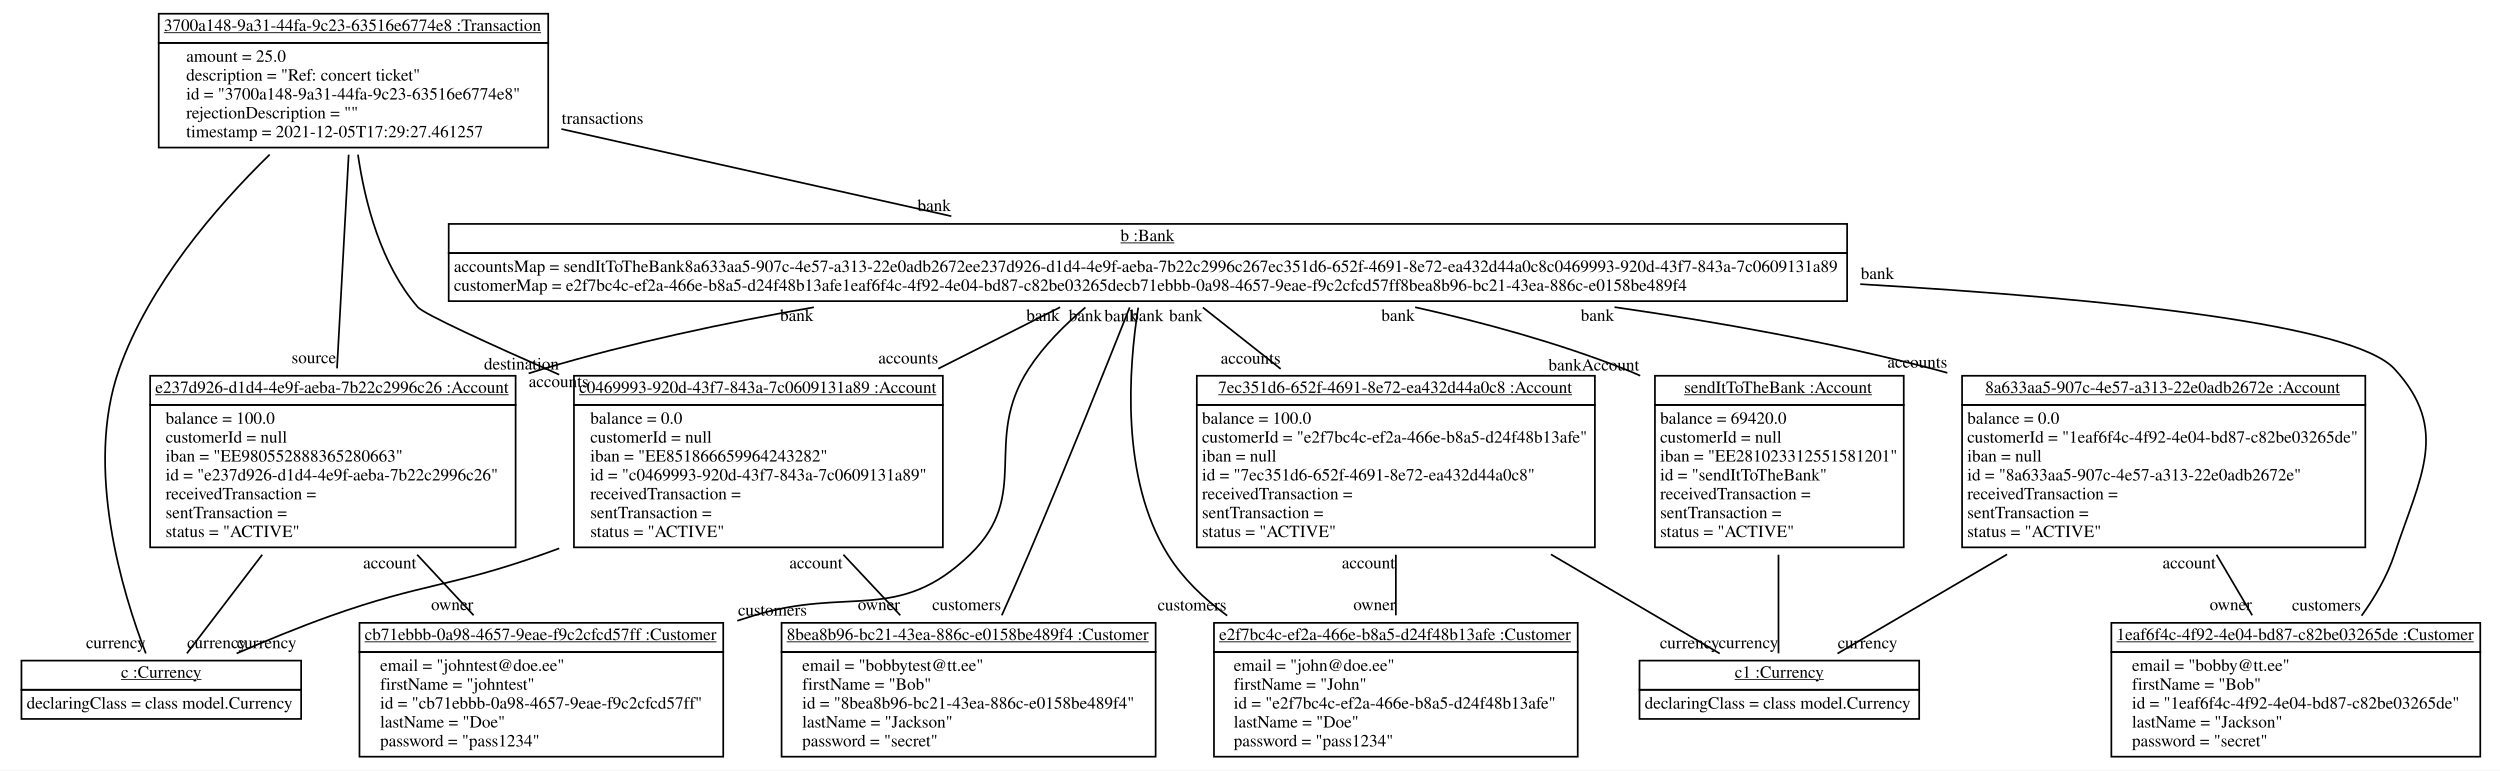
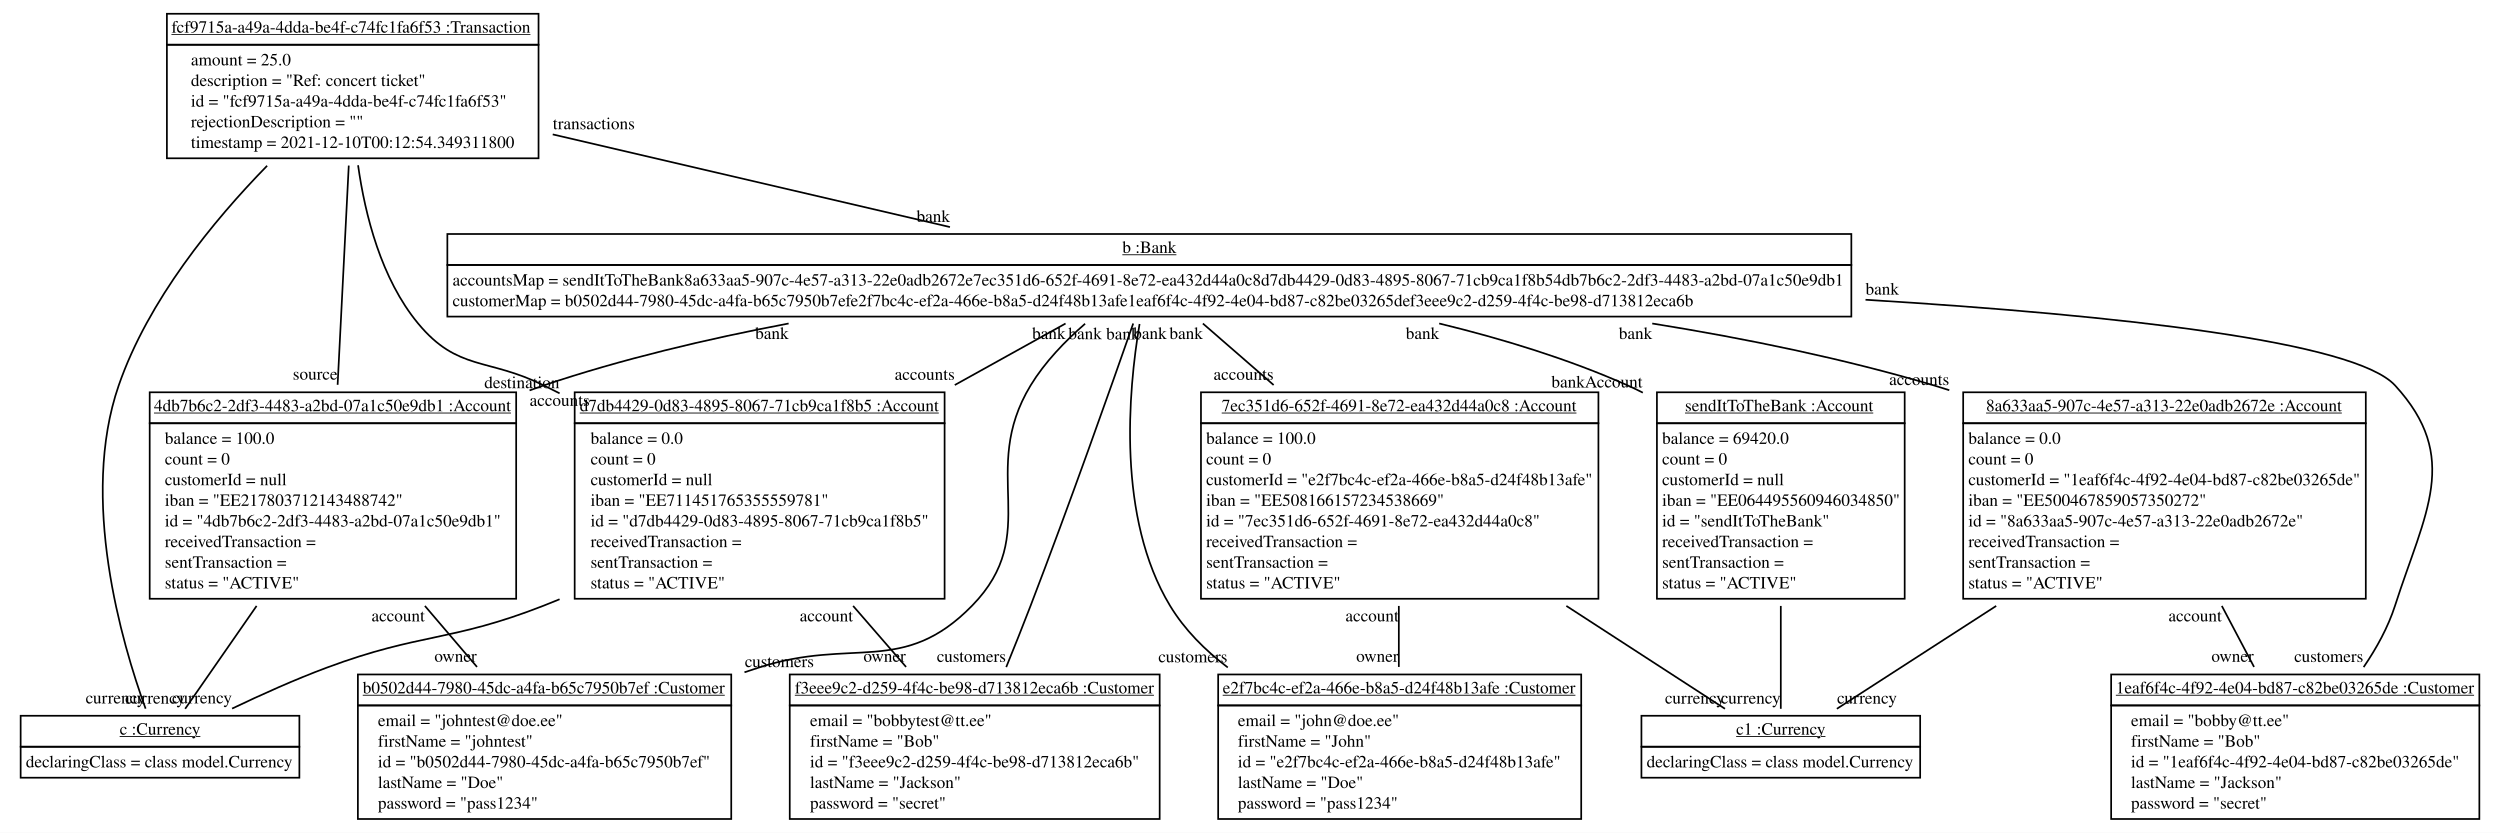
- <svg xmlns="http://www.w3.org/2000/svg" width="1457px" height="449px" viewBox="0.00 0.00 1457.00 449.00">
-   <g id="graph0" class="graph" transform="scale(1.0 1.0) rotate(0) translate(4 445)">
-     <polygon fill="white" stroke="transparent" points="-4,4 -4,-445 1453,-445 1453,4 -4,4" />
+ <svg xmlns="http://www.w3.org/2000/svg" width="1453px" height="484px" viewBox="0.00 0.00 1453.00 484.00">
+   <g id="graph0" class="graph" transform="scale(1.0 1.0) rotate(0) translate(4 480)">
+     <polygon fill="white" stroke="transparent" points="-4,4 -4,-480 1449,-480 1449,4 -4,4" />
    <g id="node1" class="node">
-       <polygon fill="none" stroke="black" points="88.5,-420 88.5,-437 315.5,-437 315.5,-420 88.5,-420" />
-       <text text-anchor="start" x="91.5" y="-427" font-family="Times,serif" text-decoration="underline" font-size="10.00">3700a148-9a31-44fa-9c23-63516e6774e8 :Transaction</text>
-       <polygon fill="none" stroke="black" points="88.5,-359 88.5,-420 315.5,-420 315.5,-359 88.5,-359" />
-       <text text-anchor="start" x="104.5" y="-409" font-family="Times,serif" font-size="10.00">amount = 25.0</text>
-       <text text-anchor="start" x="104.5" y="-398" font-family="Times,serif" font-size="10.00">description = "Ref: concert ticket"</text>
-       <text text-anchor="start" x="104.5" y="-387" font-family="Times,serif" font-size="10.00">id = "3700a148-9a31-44fa-9c23-63516e6774e8"</text>
-       <text text-anchor="start" x="104.5" y="-376" font-family="Times,serif" font-size="10.00">rejectionDescription = ""</text>
-       <text text-anchor="start" x="104.5" y="-365" font-family="Times,serif" font-size="10.00">timestamp = 2021-12-05T17:29:27.461257</text>
+       <polygon fill="none" stroke="black" points="93,-454 93,-472 309,-472 309,-454 93,-454" />
+       <text text-anchor="start" x="95.64" y="-461" font-family="Times,serif" text-decoration="underline" font-size="10.00">fcf9715a-a49a-4dda-be4f-c74fc1fa6f53 :Transaction</text>
+       <polygon fill="none" stroke="black" points="93,-388 93,-454 309,-454 309,-388 93,-388" />
+       <text text-anchor="start" x="106.94" y="-442" font-family="Times,serif" font-size="10.00">amount = 25.0</text>
+       <text text-anchor="start" x="106.94" y="-430" font-family="Times,serif" font-size="10.00">description = "Ref: concert ticket"</text>
+       <text text-anchor="start" x="106.94" y="-418" font-family="Times,serif" font-size="10.00">id = "fcf9715a-a49a-4dda-be4f-c74fc1fa6f53"</text>
+       <text text-anchor="start" x="106.94" y="-406" font-family="Times,serif" font-size="10.00">rejectionDescription = ""</text>
+       <text text-anchor="start" x="106.94" y="-394" font-family="Times,serif" font-size="10.00">timestamp = 2021-12-10T00:12:54.349311800</text>
    </g>
    <g id="node2" class="node">
-       <polygon fill="none" stroke="black" points="257.5,-297.5 257.5,-314.5 1072.5,-314.5 1072.5,-297.5 257.5,-297.5" />
-       <text text-anchor="start" x="649" y="-304.5" font-family="Times,serif" text-decoration="underline" font-size="10.00">b :Bank</text>
-       <polygon fill="none" stroke="black" points="257.5,-269.5 257.5,-297.5 1072.5,-297.5 1072.5,-269.5 257.5,-269.5" />
-       <text text-anchor="start" x="260.5" y="-286.5" font-family="Times,serif" font-size="10.00">accountsMap = sendItToTheBank8a633aa5-907c-4e57-a313-22e0adb2672ee237d926-d1d4-4e9f-aeba-7b22c2996c267ec351d6-652f-4691-8e72-ea432d44a0c8c0469993-920d-43f7-843a-7c0609131a89</text>
-       <text text-anchor="start" x="260.5" y="-275.5" font-family="Times,serif" font-size="10.00">customerMap = e2f7bc4c-ef2a-466e-b8a5-d24f48b13afe1eaf6f4c-4f92-4e04-bd87-c82be03265decb71ebbb-0a98-4657-9eae-f9c2cfcd57ff8bea8b96-bc21-43ea-886c-e0158be489f4</text>
+       <polygon fill="none" stroke="black" points="256,-326 256,-344 1072,-344 1072,-326 256,-326" />
+       <text text-anchor="start" x="648.31" y="-333" font-family="Times,serif" text-decoration="underline" font-size="10.00">b :Bank</text>
+       <polygon fill="none" stroke="black" points="256,-296 256,-326 1072,-326 1072,-296 256,-296" />
+       <text text-anchor="start" x="259" y="-314" font-family="Times,serif" font-size="10.00">accountsMap = sendItToTheBank8a633aa5-907c-4e57-a313-22e0adb2672e7ec351d6-652f-4691-8e72-ea432d44a0c8d7db4429-0d83-4895-8067-71cb9ca1f8b54db7b6c2-2df3-4483-a2bd-07a1c50e9db1</text>
+       <text text-anchor="start" x="259" y="-302" font-family="Times,serif" font-size="10.00">customerMap = b0502d44-7980-45dc-a4fa-b65c7950b7efe2f7bc4c-ef2a-466e-b8a5-d24f48b13afe1eaf6f4c-4f92-4e04-bd87-c82be03265def3eee9c2-d259-4f4c-be98-d713812eca6b</text>
    </g>
    <g id="edge1" class="edge">
-       <path fill="none" stroke="black" d="M323.15,-369.81C393.48,-354.08 481.42,-334.43 550.43,-319" />
-       <text text-anchor="middle" x="540.43" y="-322" font-family="Times,serif" font-size="10.00">bank</text>
-       <text text-anchor="middle" x="347.15" y="-372.81" font-family="Times,serif" font-size="10.00">transactions</text>
+       <path fill="none" stroke="black" d="M317.24,-401.89C387.82,-385.42 477.6,-364.48 548.12,-348.03" />
+       <text text-anchor="middle" x="538.4" y="-351.03" font-family="Times,serif" font-size="10.00">bank</text>
+       <text text-anchor="middle" x="341.12" y="-404.89" font-family="Times,serif" font-size="10.00">transactions</text>
    </g>
    <g id="node3" class="node">
-       <polygon fill="none" stroke="black" points="8.5,-43 8.5,-60 171.5,-60 171.5,-43 8.5,-43" />
-       <text text-anchor="start" x="66.5" y="-50" font-family="Times,serif" text-decoration="underline" font-size="10.00">c :Currency</text>
-       <polygon fill="none" stroke="black" points="8.5,-26 8.5,-43 171.5,-43 171.5,-26 8.5,-26" />
-       <text text-anchor="start" x="11.5" y="-32" font-family="Times,serif" font-size="10.00">declaringClass = class model.Currency</text>
+       <polygon fill="none" stroke="black" points="8,-46 8,-64 170,-64 170,-46 8,-46" />
+       <text text-anchor="start" x="65.54" y="-53" font-family="Times,serif" text-decoration="underline" font-size="10.00">c :Currency</text>
+       <polygon fill="none" stroke="black" points="8,-28 8,-46 170,-46 170,-28 8,-28" />
+       <text text-anchor="start" x="11" y="-34" font-family="Times,serif" font-size="10.00">declaringClass = class model.Currency</text>
    </g>
    <g id="edge2" class="edge">
-       <path fill="none" stroke="black" d="M153.16,-354.92C121.51,-323.99 82.92,-278.97 65.5,-230 44.99,-172.33 67.55,-99.05 80.98,-64.19" />
-       <text text-anchor="middle" x="63.48" y="-67.19" font-family="Times,serif" font-size="10.00">currency</text>
+       <path fill="none" stroke="black" d="M151.25,-383.67C119.86,-351.53 82.11,-305.46 65,-256 42.25,-190.25 66.65,-106.62 80.62,-68.13" />
+       <text text-anchor="middle" x="63.14" y="-71.13" font-family="Times,serif" font-size="10.00">currency</text>
    </g>
    <g id="node4" class="node">
-       <polygon fill="none" stroke="black" points="330.5,-209 330.5,-226 545.5,-226 545.5,-209 330.5,-209" />
-       <text text-anchor="start" x="333.5" y="-216" font-family="Times,serif" text-decoration="underline" font-size="10.00">c0469993-920d-43f7-843a-7c0609131a89 :Account</text>
-       <polygon fill="none" stroke="black" points="330.5,-126 330.5,-209 545.5,-209 545.5,-126 330.5,-126" />
-       <text text-anchor="start" x="340" y="-198" font-family="Times,serif" font-size="10.00">balance = 0.0</text>
-       <text text-anchor="start" x="340" y="-187" font-family="Times,serif" font-size="10.00">customerId = null</text>
-       <text text-anchor="start" x="340" y="-176" font-family="Times,serif" font-size="10.00">iban = "EE851866659964243282"</text>
-       <text text-anchor="start" x="340" y="-165" font-family="Times,serif" font-size="10.00">id = "c0469993-920d-43f7-843a-7c0609131a89"</text>
-       <text text-anchor="start" x="340" y="-154" font-family="Times,serif" font-size="10.00">receivedTransaction = </text>
-       <text text-anchor="start" x="340" y="-143" font-family="Times,serif" font-size="10.00">sentTransaction = </text>
-       <text text-anchor="start" x="340" y="-132" font-family="Times,serif" font-size="10.00">status = "ACTIVE"</text>
+       <polygon fill="none" stroke="black" points="330,-234 330,-252 545,-252 545,-234 330,-234" />
+       <text text-anchor="start" x="332.94" y="-241" font-family="Times,serif" text-decoration="underline" font-size="10.00">d7db4429-0d83-4895-8067-71cb9ca1f8b5 :Account</text>
+       <polygon fill="none" stroke="black" points="330,-132 330,-234 545,-234 545,-132 330,-132" />
+       <text text-anchor="start" x="339.23" y="-222" font-family="Times,serif" font-size="10.00">balance = 0.0</text>
+       <text text-anchor="start" x="339.23" y="-210" font-family="Times,serif" font-size="10.00">count = 0</text>
+       <text text-anchor="start" x="339.23" y="-198" font-family="Times,serif" font-size="10.00">customerId = null</text>
+       <text text-anchor="start" x="339.23" y="-186" font-family="Times,serif" font-size="10.00">iban = "EE711451765355559781"</text>
+       <text text-anchor="start" x="339.23" y="-174" font-family="Times,serif" font-size="10.00">id = "d7db4429-0d83-4895-8067-71cb9ca1f8b5"</text>
+       <text text-anchor="start" x="339.23" y="-162" font-family="Times,serif" font-size="10.00">receivedTransaction = </text>
+       <text text-anchor="start" x="339.23" y="-150" font-family="Times,serif" font-size="10.00">sentTransaction = </text>
+       <text text-anchor="start" x="339.23" y="-138" font-family="Times,serif" font-size="10.00">status = "ACTIVE"</text>
    </g>
    <g id="edge3" class="edge">
-       <path fill="none" stroke="black" d="M204.62,-354.88C208.7,-326.81 218.07,-290.67 239.5,-266 242.92,-262.06 280.44,-244.87 321.91,-226.64" />
-       <text text-anchor="middle" x="299.91" y="-229.64" font-family="Times,serif" font-size="10.00">destination</text>
+       <path fill="none" stroke="black" d="M204.11,-383.96C208.2,-354.9 217.59,-317.86 239,-292 262.07,-264.14 279.63,-272.14 312,-256 315.04,-254.48 318.13,-252.94 321.24,-251.39" />
+       <text text-anchor="middle" x="299.3" y="-254.39" font-family="Times,serif" font-size="10.00">destination</text>
    </g>
    <g id="node5" class="node">
-       <polygon fill="none" stroke="black" points="83.5,-209 83.5,-226 296.5,-226 296.5,-209 83.5,-209" />
-       <text text-anchor="start" x="86.5" y="-216" font-family="Times,serif" text-decoration="underline" font-size="10.00">e237d926-d1d4-4e9f-aeba-7b22c2996c26 :Account</text>
-       <polygon fill="none" stroke="black" points="83.5,-126 83.5,-209 296.5,-209 296.5,-126 83.5,-126" />
-       <text text-anchor="start" x="92.5" y="-198" font-family="Times,serif" font-size="10.00">balance = 100.0</text>
-       <text text-anchor="start" x="92.5" y="-187" font-family="Times,serif" font-size="10.00">customerId = null</text>
-       <text text-anchor="start" x="92.5" y="-176" font-family="Times,serif" font-size="10.00">iban = "EE980552888365280663"</text>
-       <text text-anchor="start" x="92.5" y="-165" font-family="Times,serif" font-size="10.00">id = "e237d926-d1d4-4e9f-aeba-7b22c2996c26"</text>
-       <text text-anchor="start" x="92.5" y="-154" font-family="Times,serif" font-size="10.00">receivedTransaction = </text>
-       <text text-anchor="start" x="92.5" y="-143" font-family="Times,serif" font-size="10.00">sentTransaction = </text>
-       <text text-anchor="start" x="92.5" y="-132" font-family="Times,serif" font-size="10.00">status = "ACTIVE"</text>
+       <polygon fill="none" stroke="black" points="83,-234 83,-252 296,-252 296,-234 83,-234" />
+       <text text-anchor="start" x="85.5" y="-241" font-family="Times,serif" text-decoration="underline" font-size="10.00">4db7b6c2-2df3-4483-a2bd-07a1c50e9db1 :Account</text>
+       <polygon fill="none" stroke="black" points="83,-132 83,-234 296,-234 296,-132 83,-132" />
+       <text text-anchor="start" x="91.79" y="-222" font-family="Times,serif" font-size="10.00">balance = 100.0</text>
+       <text text-anchor="start" x="91.79" y="-210" font-family="Times,serif" font-size="10.00">count = 0</text>
+       <text text-anchor="start" x="91.79" y="-198" font-family="Times,serif" font-size="10.00">customerId = null</text>
+       <text text-anchor="start" x="91.79" y="-186" font-family="Times,serif" font-size="10.00">iban = "EE217803712143488742"</text>
+       <text text-anchor="start" x="91.79" y="-174" font-family="Times,serif" font-size="10.00">id = "4db7b6c2-2df3-4483-a2bd-07a1c50e9db1"</text>
+       <text text-anchor="start" x="91.79" y="-162" font-family="Times,serif" font-size="10.00">receivedTransaction = </text>
+       <text text-anchor="start" x="91.79" y="-150" font-family="Times,serif" font-size="10.00">sentTransaction = </text>
+       <text text-anchor="start" x="91.79" y="-138" font-family="Times,serif" font-size="10.00">status = "ACTIVE"</text>
    </g>
    <g id="edge4" class="edge">
-       <path fill="none" stroke="black" d="M199.2,-354.84C197.27,-319.41 194.49,-268.57 192.41,-230.31" />
-       <text text-anchor="middle" x="178.91" y="-233.31" font-family="Times,serif" font-size="10.00">source</text>
+       <path fill="none" stroke="black" d="M198.7,-383.78C196.86,-347.64 194.27,-296.56 192.22,-256.35" />
+       <text text-anchor="middle" x="179.17" y="-259.35" font-family="Times,serif" font-size="10.00">source</text>
    </g>
    <g id="edge9" class="edge">
-       <path fill="none" stroke="black" d="M613.84,-265.95C592.8,-255.34 567.56,-242.6 542.83,-230.13" />
-       <text text-anchor="middle" x="525.33" y="-233.13" font-family="Times,serif" font-size="10.00">accounts</text>
-       <text text-anchor="middle" x="603.84" y="-257.95" font-family="Times,serif" font-size="10.00">bank</text>
+       <path fill="none" stroke="black" d="M615.3,-291.97C596.28,-281.41 573.61,-268.83 550.92,-256.23" />
+       <text text-anchor="middle" x="533.43" y="-259.23" font-family="Times,serif" font-size="10.00">accounts</text>
+       <text text-anchor="middle" x="605.58" y="-282.97" font-family="Times,serif" font-size="10.00">bank</text>
    </g>
    <g id="edge8" class="edge">
-       <path fill="none" stroke="black" d="M470.33,-265.93C418.48,-256.85 362.88,-245.03 312.5,-230 309.71,-229.17 306.91,-228.29 304.09,-227.38" />
-       <text text-anchor="middle" x="321.59" y="-219.38" font-family="Times,serif" font-size="10.00">accounts</text>
-       <text text-anchor="middle" x="460.33" y="-257.93" font-family="Times,serif" font-size="10.00">bank</text>
+       <path fill="none" stroke="black" d="M454.35,-291.99C406.87,-282.98 357.15,-271.22 312,-256 309.27,-255.08 306.53,-254.11 303.78,-253.09" />
+       <text text-anchor="middle" x="321.27" y="-244.09" font-family="Times,serif" font-size="10.00">accounts</text>
+       <text text-anchor="middle" x="444.63" y="-282.99" font-family="Times,serif" font-size="10.00">bank</text>
    </g>
    <g id="node6" class="node">
-       <polygon fill="none" stroke="black" points="960.5,-209 960.5,-226 1105.5,-226 1105.5,-209 960.5,-209" />
-       <text text-anchor="start" x="977.5" y="-216" font-family="Times,serif" text-decoration="underline" font-size="10.00">sendItToTheBank :Account</text>
-       <polygon fill="none" stroke="black" points="960.5,-126 960.5,-209 1105.5,-209 1105.5,-126 960.5,-126" />
-       <text text-anchor="start" x="963.5" y="-198" font-family="Times,serif" font-size="10.00">balance = 69420.0</text>
-       <text text-anchor="start" x="963.5" y="-187" font-family="Times,serif" font-size="10.00">customerId = null</text>
-       <text text-anchor="start" x="963.5" y="-176" font-family="Times,serif" font-size="10.00">iban = "EE281023312551581201"</text>
-       <text text-anchor="start" x="963.5" y="-165" font-family="Times,serif" font-size="10.00">id = "sendItToTheBank"</text>
-       <text text-anchor="start" x="963.5" y="-154" font-family="Times,serif" font-size="10.00">receivedTransaction = </text>
-       <text text-anchor="start" x="963.5" y="-143" font-family="Times,serif" font-size="10.00">sentTransaction = </text>
-       <text text-anchor="start" x="963.5" y="-132" font-family="Times,serif" font-size="10.00">status = "ACTIVE"</text>
+       <polygon fill="none" stroke="black" points="959,-234 959,-252 1103,-252 1103,-234 959,-234" />
+       <text text-anchor="start" x="975.32" y="-241" font-family="Times,serif" text-decoration="underline" font-size="10.00">sendItToTheBank :Account</text>
+       <polygon fill="none" stroke="black" points="959,-132 959,-234 1103,-234 1103,-132 959,-132" />
+       <text text-anchor="start" x="962" y="-222" font-family="Times,serif" font-size="10.00">balance = 69420.0</text>
+       <text text-anchor="start" x="962" y="-210" font-family="Times,serif" font-size="10.00">count = 0</text>
+       <text text-anchor="start" x="962" y="-198" font-family="Times,serif" font-size="10.00">customerId = null</text>
+       <text text-anchor="start" x="962" y="-186" font-family="Times,serif" font-size="10.00">iban = "EE064495560946034850"</text>
+       <text text-anchor="start" x="962" y="-174" font-family="Times,serif" font-size="10.00">id = "sendItToTheBank"</text>
+       <text text-anchor="start" x="962" y="-162" font-family="Times,serif" font-size="10.00">receivedTransaction = </text>
+       <text text-anchor="start" x="962" y="-150" font-family="Times,serif" font-size="10.00">sentTransaction = </text>
+       <text text-anchor="start" x="962" y="-138" font-family="Times,serif" font-size="10.00">status = "ACTIVE"</text>
    </g>
    <g id="edge5" class="edge">
-       <path fill="none" stroke="black" d="M820.75,-265.95C861.16,-256.91 904.09,-245.12 942.5,-230 945.62,-228.77 948.76,-227.44 951.9,-226.04" />
-       <text text-anchor="middle" x="924.9" y="-229.04" font-family="Times,serif" font-size="10.00">bankAccount</text>
-       <text text-anchor="middle" x="810.75" y="-257.95" font-family="Times,serif" font-size="10.00">bank</text>
+       <path fill="none" stroke="black" d="M832.46,-291.99C869.45,-283.01 907.76,-271.27 942,-256 944.94,-254.69 947.88,-253.28 950.81,-251.78" />
+       <text text-anchor="middle" x="924.15" y="-254.78" font-family="Times,serif" font-size="10.00">bankAccount</text>
+       <text text-anchor="middle" x="822.74" y="-282.99" font-family="Times,serif" font-size="10.00">bank</text>
    </g>
    <g id="node7" class="node">
-       <polygon fill="none" stroke="black" points="1139.5,-209 1139.5,-226 1374.5,-226 1374.5,-209 1139.5,-209" />
-       <text text-anchor="start" x="1153" y="-216" font-family="Times,serif" text-decoration="underline" font-size="10.00">8a633aa5-907c-4e57-a313-22e0adb2672e :Account</text>
-       <polygon fill="none" stroke="black" points="1139.5,-126 1139.5,-209 1374.5,-209 1374.5,-126 1139.5,-126" />
-       <text text-anchor="start" x="1142.5" y="-198" font-family="Times,serif" font-size="10.00">balance = 0.0</text>
-       <text text-anchor="start" x="1142.5" y="-187" font-family="Times,serif" font-size="10.00">customerId = "1eaf6f4c-4f92-4e04-bd87-c82be03265de"</text>
-       <text text-anchor="start" x="1142.5" y="-176" font-family="Times,serif" font-size="10.00">iban = null</text>
-       <text text-anchor="start" x="1142.5" y="-165" font-family="Times,serif" font-size="10.00">id = "8a633aa5-907c-4e57-a313-22e0adb2672e"</text>
-       <text text-anchor="start" x="1142.5" y="-154" font-family="Times,serif" font-size="10.00">receivedTransaction = </text>
-       <text text-anchor="start" x="1142.5" y="-143" font-family="Times,serif" font-size="10.00">sentTransaction = </text>
-       <text text-anchor="start" x="1142.5" y="-132" font-family="Times,serif" font-size="10.00">status = "ACTIVE"</text>
+       <polygon fill="none" stroke="black" points="1137,-234 1137,-252 1371,-252 1371,-234 1137,-234" />
+       <text text-anchor="start" x="1150.29" y="-241" font-family="Times,serif" text-decoration="underline" font-size="10.00">8a633aa5-907c-4e57-a313-22e0adb2672e :Account</text>
+       <polygon fill="none" stroke="black" points="1137,-132 1137,-234 1371,-234 1371,-132 1137,-132" />
+       <text text-anchor="start" x="1140" y="-222" font-family="Times,serif" font-size="10.00">balance = 0.0</text>
+       <text text-anchor="start" x="1140" y="-210" font-family="Times,serif" font-size="10.00">count = 0</text>
+       <text text-anchor="start" x="1140" y="-198" font-family="Times,serif" font-size="10.00">customerId = "1eaf6f4c-4f92-4e04-bd87-c82be03265de"</text>
+       <text text-anchor="start" x="1140" y="-186" font-family="Times,serif" font-size="10.00">iban = "EE500467859057350272"</text>
+       <text text-anchor="start" x="1140" y="-174" font-family="Times,serif" font-size="10.00">id = "8a633aa5-907c-4e57-a313-22e0adb2672e"</text>
+       <text text-anchor="start" x="1140" y="-162" font-family="Times,serif" font-size="10.00">receivedTransaction = </text>
+       <text text-anchor="start" x="1140" y="-150" font-family="Times,serif" font-size="10.00">sentTransaction = </text>
+       <text text-anchor="start" x="1140" y="-138" font-family="Times,serif" font-size="10.00">status = "ACTIVE"</text>
    </g>
    <g id="edge6" class="edge">
-       <path fill="none" stroke="black" d="M936.96,-265.99C998.53,-257.17 1063.21,-245.46 1122.5,-230 1125.28,-229.27 1128.09,-228.51 1130.91,-227.7" />
-       <text text-anchor="middle" x="1113.41" y="-230.7" font-family="Times,serif" font-size="10.00">accounts</text>
-       <text text-anchor="middle" x="926.96" y="-257.99" font-family="Times,serif" font-size="10.00">bank</text>
+       <path fill="none" stroke="black" d="M956.28,-291.98C1011.3,-283.15 1067.9,-271.46 1120,-256 1122.96,-255.12 1125.93,-254.19 1128.92,-253.21" />
+       <text text-anchor="middle" x="1111.42" y="-256.21" font-family="Times,serif" font-size="10.00">accounts</text>
+       <text text-anchor="middle" x="946.56" y="-282.98" font-family="Times,serif" font-size="10.00">bank</text>
    </g>
    <g id="node8" class="node">
-       <polygon fill="none" stroke="black" points="693.5,-209 693.5,-226 925.5,-226 925.5,-209 693.5,-209" />
-       <text text-anchor="start" x="706" y="-216" font-family="Times,serif" text-decoration="underline" font-size="10.00">7ec351d6-652f-4691-8e72-ea432d44a0c8 :Account</text>
-       <polygon fill="none" stroke="black" points="693.5,-126 693.5,-209 925.5,-209 925.5,-126 693.5,-126" />
-       <text text-anchor="start" x="696.5" y="-198" font-family="Times,serif" font-size="10.00">balance = 100.0</text>
-       <text text-anchor="start" x="696.5" y="-187" font-family="Times,serif" font-size="10.00">customerId = "e2f7bc4c-ef2a-466e-b8a5-d24f48b13afe"</text>
-       <text text-anchor="start" x="696.5" y="-176" font-family="Times,serif" font-size="10.00">iban = null</text>
-       <text text-anchor="start" x="696.5" y="-165" font-family="Times,serif" font-size="10.00">id = "7ec351d6-652f-4691-8e72-ea432d44a0c8"</text>
-       <text text-anchor="start" x="696.5" y="-154" font-family="Times,serif" font-size="10.00">receivedTransaction = </text>
-       <text text-anchor="start" x="696.5" y="-143" font-family="Times,serif" font-size="10.00">sentTransaction = </text>
-       <text text-anchor="start" x="696.5" y="-132" font-family="Times,serif" font-size="10.00">status = "ACTIVE"</text>
+       <polygon fill="none" stroke="black" points="694,-234 694,-252 925,-252 925,-234 694,-234" />
+       <text text-anchor="start" x="706.06" y="-241" font-family="Times,serif" text-decoration="underline" font-size="10.00">7ec351d6-652f-4691-8e72-ea432d44a0c8 :Account</text>
+       <polygon fill="none" stroke="black" points="694,-132 694,-234 925,-234 925,-132 694,-132" />
+       <text text-anchor="start" x="697" y="-222" font-family="Times,serif" font-size="10.00">balance = 100.0</text>
+       <text text-anchor="start" x="697" y="-210" font-family="Times,serif" font-size="10.00">count = 0</text>
+       <text text-anchor="start" x="697" y="-198" font-family="Times,serif" font-size="10.00">customerId = "e2f7bc4c-ef2a-466e-b8a5-d24f48b13afe"</text>
+       <text text-anchor="start" x="697" y="-186" font-family="Times,serif" font-size="10.00">iban = "EE508166157234538669"</text>
+       <text text-anchor="start" x="697" y="-174" font-family="Times,serif" font-size="10.00">id = "7ec351d6-652f-4691-8e72-ea432d44a0c8"</text>
+       <text text-anchor="start" x="697" y="-162" font-family="Times,serif" font-size="10.00">receivedTransaction = </text>
+       <text text-anchor="start" x="697" y="-150" font-family="Times,serif" font-size="10.00">sentTransaction = </text>
+       <text text-anchor="start" x="697" y="-138" font-family="Times,serif" font-size="10.00">status = "ACTIVE"</text>
    </g>
    <g id="edge7" class="edge">
-       <path fill="none" stroke="black" d="M697.04,-265.8C710.48,-255.19 726.59,-242.47 742.36,-230.02" />
-       <text text-anchor="middle" x="724.86" y="-233.02" font-family="Times,serif" font-size="10.00">accounts</text>
-       <text text-anchor="middle" x="687.04" y="-257.8" font-family="Times,serif" font-size="10.00">bank</text>
+       <path fill="none" stroke="black" d="M695.11,-291.97C707.26,-281.41 721.74,-268.83 736.23,-256.23" />
+       <text text-anchor="middle" x="718.74" y="-259.23" font-family="Times,serif" font-size="10.00">accounts</text>
+       <text text-anchor="middle" x="685.39" y="-282.97" font-family="Times,serif" font-size="10.00">bank</text>
    </g>
    <g id="node9" class="node">
-       <polygon fill="none" stroke="black" points="703.5,-65 703.5,-82 915.5,-82 915.5,-65 703.5,-65" />
-       <text text-anchor="start" x="706.5" y="-72" font-family="Times,serif" text-decoration="underline" font-size="10.00">e2f7bc4c-ef2a-466e-b8a5-d24f48b13afe :Customer</text>
-       <polygon fill="none" stroke="black" points="703.5,-4 703.5,-65 915.5,-65 915.5,-4 703.5,-4" />
-       <text text-anchor="start" x="715" y="-54" font-family="Times,serif" font-size="10.00">email = "john@doe.ee"</text>
-       <text text-anchor="start" x="715" y="-43" font-family="Times,serif" font-size="10.00">firstName = "John"</text>
-       <text text-anchor="start" x="715" y="-32" font-family="Times,serif" font-size="10.00">id = "e2f7bc4c-ef2a-466e-b8a5-d24f48b13afe"</text>
-       <text text-anchor="start" x="715" y="-21" font-family="Times,serif" font-size="10.00">lastName = "Doe"</text>
-       <text text-anchor="start" x="715" y="-10" font-family="Times,serif" font-size="10.00">password = "pass1234"</text>
+       <polygon fill="none" stroke="black" points="704,-70 704,-88 915,-88 915,-70 704,-70" />
+       <text text-anchor="start" x="706.63" y="-77" font-family="Times,serif" text-decoration="underline" font-size="10.00">e2f7bc4c-ef2a-466e-b8a5-d24f48b13afe :Customer</text>
+       <polygon fill="none" stroke="black" points="704,-4 704,-70 915,-70 915,-4 704,-4" />
+       <text text-anchor="start" x="715.42" y="-58" font-family="Times,serif" font-size="10.00">email = "john@doe.ee"</text>
+       <text text-anchor="start" x="715.42" y="-46" font-family="Times,serif" font-size="10.00">firstName = "John"</text>
+       <text text-anchor="start" x="715.42" y="-34" font-family="Times,serif" font-size="10.00">id = "e2f7bc4c-ef2a-466e-b8a5-d24f48b13afe"</text>
+       <text text-anchor="start" x="715.42" y="-22" font-family="Times,serif" font-size="10.00">lastName = "Doe"</text>
+       <text text-anchor="start" x="715.42" y="-10" font-family="Times,serif" font-size="10.00">password = "pass1234"</text>
    </g>
    <g id="edge10" class="edge">
-       <path fill="none" stroke="black" d="M659.36,-265.71C653.77,-230.41 648.96,-166.36 676.5,-122 685.25,-107.9 697.57,-96.05 711.2,-86.2" />
-       <text text-anchor="middle" x="690.7" y="-89.2" font-family="Times,serif" font-size="10.00">customers</text>
-       <text text-anchor="middle" x="649.36" y="-257.71" font-family="Times,serif" font-size="10.00">bank</text>
+       <path fill="none" stroke="black" d="M658.32,-291.7C651.68,-252.42 645.17,-179.05 676,-128 684.46,-114 696.34,-102.09 709.57,-92.07" />
+       <text text-anchor="middle" x="689.29" y="-95.07" font-family="Times,serif" font-size="10.00">customers</text>
+       <text text-anchor="middle" x="648.6" y="-282.7" font-family="Times,serif" font-size="10.00">bank</text>
    </g>
    <g id="node10" class="node">
-       <polygon fill="none" stroke="black" points="1226.5,-65 1226.5,-82 1441.5,-82 1441.5,-65 1226.5,-65" />
-       <text text-anchor="start" x="1229.5" y="-72" font-family="Times,serif" text-decoration="underline" font-size="10.00">1eaf6f4c-4f92-4e04-bd87-c82be03265de :Customer</text>
-       <polygon fill="none" stroke="black" points="1226.5,-4 1226.5,-65 1441.5,-65 1441.5,-4 1226.5,-4" />
-       <text text-anchor="start" x="1238.5" y="-54" font-family="Times,serif" font-size="10.00">email = "bobby@tt.ee"</text>
-       <text text-anchor="start" x="1238.5" y="-43" font-family="Times,serif" font-size="10.00">firstName = "Bob"</text>
-       <text text-anchor="start" x="1238.5" y="-32" font-family="Times,serif" font-size="10.00">id = "1eaf6f4c-4f92-4e04-bd87-c82be03265de"</text>
-       <text text-anchor="start" x="1238.5" y="-21" font-family="Times,serif" font-size="10.00">lastName = "Jackson"</text>
-       <text text-anchor="start" x="1238.5" y="-10" font-family="Times,serif" font-size="10.00">password = "secret"</text>
+       <polygon fill="none" stroke="black" points="1223,-70 1223,-88 1437,-88 1437,-70 1223,-70" />
+       <text text-anchor="start" x="1225.73" y="-77" font-family="Times,serif" text-decoration="underline" font-size="10.00">1eaf6f4c-4f92-4e04-bd87-c82be03265de :Customer</text>
+       <polygon fill="none" stroke="black" points="1223,-4 1223,-70 1437,-70 1437,-4 1223,-4" />
+       <text text-anchor="start" x="1234.52" y="-58" font-family="Times,serif" font-size="10.00">email = "bobby@tt.ee"</text>
+       <text text-anchor="start" x="1234.52" y="-46" font-family="Times,serif" font-size="10.00">firstName = "Bob"</text>
+       <text text-anchor="start" x="1234.52" y="-34" font-family="Times,serif" font-size="10.00">id = "1eaf6f4c-4f92-4e04-bd87-c82be03265de"</text>
+       <text text-anchor="start" x="1234.52" y="-22" font-family="Times,serif" font-size="10.00">lastName = "Jackson"</text>
+       <text text-anchor="start" x="1234.52" y="-10" font-family="Times,serif" font-size="10.00">password = "secret"</text>
    </g>
    <g id="edge11" class="edge">
-       <path fill="none" stroke="black" d="M1080.15,-279.39C1229.76,-270.68 1367.88,-255.71 1391.5,-230 1423.98,-194.66 1406.59,-167.57 1391.5,-122 1387.31,-109.34 1380.18,-97.07 1372.33,-86.15" />
-       <text text-anchor="middle" x="1351.83" y="-89.15" font-family="Times,serif" font-size="10.00">customers</text>
-       <text text-anchor="middle" x="1090.15" y="-282.39" font-family="Times,serif" font-size="10.00">bank</text>
+       <path fill="none" stroke="black" d="M1080.24,-305.78C1228.36,-296.72 1364.62,-281.5 1388,-256 1426.44,-214.07 1405.39,-182.16 1388,-128 1383.98,-115.48 1377.24,-103.26 1369.74,-92.26" />
+       <text text-anchor="middle" x="1349.47" y="-95.26" font-family="Times,serif" font-size="10.00">customers</text>
+       <text text-anchor="middle" x="1089.96" y="-308.78" font-family="Times,serif" font-size="10.00">bank</text>
    </g>
    <g id="node11" class="node">
-       <polygon fill="none" stroke="black" points="205.5,-65 205.5,-82 417.5,-82 417.5,-65 205.5,-65" />
-       <text text-anchor="start" x="208.5" y="-72" font-family="Times,serif" text-decoration="underline" font-size="10.00">cb71ebbb-0a98-4657-9eae-f9c2cfcd57ff :Customer</text>
-       <polygon fill="none" stroke="black" points="205.5,-4 205.5,-65 417.5,-65 417.5,-4 205.5,-4" />
-       <text text-anchor="start" x="217.5" y="-54" font-family="Times,serif" font-size="10.00">email = "johntest@doe.ee"</text>
-       <text text-anchor="start" x="217.5" y="-43" font-family="Times,serif" font-size="10.00">firstName = "johntest"</text>
-       <text text-anchor="start" x="217.5" y="-32" font-family="Times,serif" font-size="10.00">id = "cb71ebbb-0a98-4657-9eae-f9c2cfcd57ff"</text>
-       <text text-anchor="start" x="217.5" y="-21" font-family="Times,serif" font-size="10.00">lastName = "Doe"</text>
-       <text text-anchor="start" x="217.5" y="-10" font-family="Times,serif" font-size="10.00">password = "pass1234"</text>
+       <polygon fill="none" stroke="black" points="204,-70 204,-88 421,-88 421,-70 204,-70" />
+       <text text-anchor="start" x="206.83" y="-77" font-family="Times,serif" text-decoration="underline" font-size="10.00">b0502d44-7980-45dc-a4fa-b65c7950b7ef :Customer</text>
+       <polygon fill="none" stroke="black" points="204,-4 204,-70 421,-70 421,-4 204,-4" />
+       <text text-anchor="start" x="215.63" y="-58" font-family="Times,serif" font-size="10.00">email = "johntest@doe.ee"</text>
+       <text text-anchor="start" x="215.63" y="-46" font-family="Times,serif" font-size="10.00">firstName = "johntest"</text>
+       <text text-anchor="start" x="215.63" y="-34" font-family="Times,serif" font-size="10.00">id = "b0502d44-7980-45dc-a4fa-b65c7950b7ef"</text>
+       <text text-anchor="start" x="215.63" y="-22" font-family="Times,serif" font-size="10.00">lastName = "Doe"</text>
+       <text text-anchor="start" x="215.63" y="-10" font-family="Times,serif" font-size="10.00">password = "pass1234"</text>
    </g>
    <g id="edge12" class="edge">
-       <path fill="none" stroke="black" d="M628.57,-265.83C616.65,-255.81 604.21,-243.48 595.5,-230 568.18,-187.74 597.59,-157.07 561.5,-122 519.42,-81.12 490.5,-103.49 434.5,-86 431.59,-85.09 428.65,-84.16 425.68,-83.22" />
-       <text text-anchor="middle" x="446.18" y="-86.22" font-family="Times,serif" font-size="10.00">customers</text>
-       <text text-anchor="middle" x="628.57" y="-257.83" font-family="Times,serif" font-size="10.00">bank</text>
+       <path fill="none" stroke="black" d="M626.66,-291.85C615.04,-281.76 603.16,-269.45 595,-256 564.47,-205.67 602.14,-170.1 561,-128 520.89,-86.96 491.58,-109.73 437,-92 434.26,-91.11 431.49,-90.2 428.69,-89.27" />
+       <text text-anchor="middle" x="448.96" y="-92.27" font-family="Times,serif" font-size="10.00">customers</text>
+       <text text-anchor="middle" x="626.66" y="-282.85" font-family="Times,serif" font-size="10.00">bank</text>
    </g>
    <g id="node12" class="node">
-       <polygon fill="none" stroke="black" points="451.5,-65 451.5,-82 669.5,-82 669.5,-65 451.5,-65" />
-       <text text-anchor="start" x="454.5" y="-72" font-family="Times,serif" text-decoration="underline" font-size="10.00">8bea8b96-bc21-43ea-886c-e0158be489f4 :Customer</text>
-       <polygon fill="none" stroke="black" points="451.5,-4 451.5,-65 669.5,-65 669.5,-4 451.5,-4" />
-       <text text-anchor="start" x="463.5" y="-54" font-family="Times,serif" font-size="10.00">email = "bobbytest@tt.ee"</text>
-       <text text-anchor="start" x="463.5" y="-43" font-family="Times,serif" font-size="10.00">firstName = "Bob"</text>
-       <text text-anchor="start" x="463.5" y="-32" font-family="Times,serif" font-size="10.00">id = "8bea8b96-bc21-43ea-886c-e0158be489f4"</text>
-       <text text-anchor="start" x="463.5" y="-21" font-family="Times,serif" font-size="10.00">lastName = "Jackson"</text>
-       <text text-anchor="start" x="463.5" y="-10" font-family="Times,serif" font-size="10.00">password = "secret"</text>
+       <polygon fill="none" stroke="black" points="455,-70 455,-88 670,-88 670,-70 455,-70" />
+       <text text-anchor="start" x="457.96" y="-77" font-family="Times,serif" text-decoration="underline" font-size="10.00">f3eee9c2-d259-4f4c-be98-d713812eca6b :Customer</text>
+       <polygon fill="none" stroke="black" points="455,-4 455,-70 670,-70 670,-4 455,-4" />
+       <text text-anchor="start" x="466.75" y="-58" font-family="Times,serif" font-size="10.00">email = "bobbytest@tt.ee"</text>
+       <text text-anchor="start" x="466.75" y="-46" font-family="Times,serif" font-size="10.00">firstName = "Bob"</text>
+       <text text-anchor="start" x="466.75" y="-34" font-family="Times,serif" font-size="10.00">id = "f3eee9c2-d259-4f4c-be98-d713812eca6b"</text>
+       <text text-anchor="start" x="466.75" y="-22" font-family="Times,serif" font-size="10.00">lastName = "Jackson"</text>
+       <text text-anchor="start" x="466.75" y="-10" font-family="Times,serif" font-size="10.00">password = "secret"</text>
    </g>
    <g id="edge13" class="edge">
-       <path fill="none" stroke="black" d="M654.38,-265.83C641.17,-232.52 617.18,-172.68 595.5,-122 590.54,-110.4 585.01,-97.9 579.85,-86.39" />
-       <text text-anchor="middle" x="559.35" y="-89.39" font-family="Times,serif" font-size="10.00">customers</text>
-       <text text-anchor="middle" x="664.38" y="-257.83" font-family="Times,serif" font-size="10.00">bank</text>
+       <path fill="none" stroke="black" d="M654.63,-291.99C641.66,-254.87 617.32,-186.09 595,-128 590.53,-116.38 585.54,-103.89 580.82,-92.28" />
+       <text text-anchor="middle" x="560.55" y="-95.28" font-family="Times,serif" font-size="10.00">customers</text>
+       <text text-anchor="middle" x="664.35" y="-282.99" font-family="Times,serif" font-size="10.00">bank</text>
    </g>
    <g id="edge14" class="edge">
-       <path fill="none" stroke="black" d="M321.92,-125.42C318.75,-124.25 315.61,-123.11 312.5,-122 258.43,-102.77 242.57,-105.24 188.5,-86 170.38,-79.55 150.82,-71.49 133.9,-64.17" />
-       <text text-anchor="middle" x="151.4" y="-67.17" font-family="Times,serif" font-size="10.00">currency</text>
+       <path fill="none" stroke="black" d="M321.23,-131.72C318.14,-130.44 315.06,-129.19 312,-128 257.75,-106.8 240.58,-112.32 186,-92 167.56,-85.14 147.76,-76.24 130.89,-68.17" />
+       <text text-anchor="middle" x="113.4" y="-71.17" font-family="Times,serif" font-size="10.00">currency</text>
    </g>
    <g id="edge15" class="edge">
-       <path fill="none" stroke="black" d="M487.53,-121.72C498.57,-109.96 510.12,-97.66 520.69,-86.4" />
-       <text text-anchor="middle" x="508.19" y="-89.4" font-family="Times,serif" font-size="10.00">owner</text>
-       <text text-anchor="middle" x="471.53" y="-113.72" font-family="Times,serif" font-size="10.00">account</text>
+       <path fill="none" stroke="black" d="M491.83,-127.84C502.19,-115.9 512.84,-103.63 522.61,-92.37" />
+       <text text-anchor="middle" x="510.12" y="-95.37" font-family="Times,serif" font-size="10.00">owner</text>
+       <text text-anchor="middle" x="476.28" y="-118.84" font-family="Times,serif" font-size="10.00">account</text>
    </g>
    <g id="edge16" class="edge">
-       <path fill="none" stroke="black" d="M148.83,-121.72C133.36,-101.46 116.66,-79.58 104.93,-64.22" />
-       <text text-anchor="middle" x="122.43" y="-67.22" font-family="Times,serif" font-size="10.00">currency</text>
+       <path fill="none" stroke="black" d="M145.14,-127.84C130.23,-106.38 114.59,-83.85 103.62,-68.05" />
+       <text text-anchor="middle" x="86.13" y="-71.05" font-family="Times,serif" font-size="10.00">currency</text>
    </g>
    <g id="edge17" class="edge">
-       <path fill="none" stroke="black" d="M239.12,-121.72C250.07,-109.96 261.53,-97.66 272.02,-86.4" />
-       <text text-anchor="middle" x="259.52" y="-89.4" font-family="Times,serif" font-size="10.00">owner</text>
-       <text text-anchor="middle" x="223.12" y="-113.72" font-family="Times,serif" font-size="10.00">account</text>
+       <path fill="none" stroke="black" d="M242.95,-127.84C253.15,-115.9 263.63,-103.63 273.24,-92.37" />
+       <text text-anchor="middle" x="260.75" y="-95.37" font-family="Times,serif" font-size="10.00">owner</text>
+       <text text-anchor="middle" x="227.4" y="-118.84" font-family="Times,serif" font-size="10.00">account</text>
    </g>
    <g id="node13" class="node">
-       <polygon fill="none" stroke="black" points="951.5,-43 951.5,-60 1114.5,-60 1114.5,-43 951.5,-43" />
-       <text text-anchor="start" x="1007" y="-50" font-family="Times,serif" text-decoration="underline" font-size="10.00">c1 :Currency</text>
-       <polygon fill="none" stroke="black" points="951.5,-26 951.5,-43 1114.5,-43 1114.5,-26 951.5,-26" />
-       <text text-anchor="start" x="954.5" y="-32" font-family="Times,serif" font-size="10.00">declaringClass = class model.Currency</text>
+       <polygon fill="none" stroke="black" points="950,-46 950,-64 1112,-64 1112,-46 950,-46" />
+       <text text-anchor="start" x="1005.04" y="-53" font-family="Times,serif" text-decoration="underline" font-size="10.00">c1 :Currency</text>
+       <polygon fill="none" stroke="black" points="950,-28 950,-46 1112,-46 1112,-28 950,-28" />
+       <text text-anchor="start" x="953" y="-34" font-family="Times,serif" font-size="10.00">declaringClass = class model.Currency</text>
    </g>
    <g id="edge18" class="edge">
-       <path fill="none" stroke="black" d="M1032.5,-121.72C1032.5,-101.46 1032.5,-79.58 1032.5,-64.22" />
-       <text text-anchor="middle" x="1015" y="-67.22" font-family="Times,serif" font-size="10.00">currency</text>
+       <path fill="none" stroke="black" d="M1031,-127.84C1031,-106.38 1031,-83.85 1031,-68.05" />
+       <text text-anchor="middle" x="1013.51" y="-71.05" font-family="Times,serif" font-size="10.00">currency</text>
    </g>
    <g id="edge20" class="edge">
-       <path fill="none" stroke="black" d="M1287.82,-121.72C1294.73,-109.96 1301.96,-97.66 1308.58,-86.4" />
-       <text text-anchor="middle" x="1296.08" y="-89.4" font-family="Times,serif" font-size="10.00">owner</text>
-       <text text-anchor="middle" x="1271.82" y="-113.72" font-family="Times,serif" font-size="10.00">account</text>
+       <path fill="none" stroke="black" d="M1287.33,-127.84C1293.64,-115.9 1300.11,-103.63 1306.05,-92.37" />
+       <text text-anchor="middle" x="1293.56" y="-95.37" font-family="Times,serif" font-size="10.00">owner</text>
+       <text text-anchor="middle" x="1271.79" y="-118.84" font-family="Times,serif" font-size="10.00">account</text>
    </g>
    <g id="edge19" class="edge">
-       <path fill="none" stroke="black" d="M1165.71,-121.91C1130.91,-101.55 1093.27,-79.54 1066.9,-64.12" />
-       <text text-anchor="middle" x="1084.4" y="-67.12" font-family="Times,serif" font-size="10.00">currency</text>
+       <path fill="none" stroke="black" d="M1156.19,-127.84C1122.95,-106.38 1088.07,-83.85 1063.59,-68.05" />
+       <text text-anchor="middle" x="1081.08" y="-71.05" font-family="Times,serif" font-size="10.00">currency</text>
    </g>
    <g id="edge22" class="edge">
-       <path fill="none" stroke="black" d="M809.5,-121.72C809.5,-109.96 809.5,-97.66 809.5,-86.4" />
-       <text text-anchor="middle" x="797" y="-89.4" font-family="Times,serif" font-size="10.00">owner</text>
-       <text text-anchor="middle" x="793.5" y="-113.72" font-family="Times,serif" font-size="10.00">account</text>
+       <path fill="none" stroke="black" d="M809,-127.84C809,-115.9 809,-103.63 809,-92.37" />
+       <text text-anchor="middle" x="796.51" y="-95.37" font-family="Times,serif" font-size="10.00">owner</text>
+       <text text-anchor="middle" x="793.45" y="-118.84" font-family="Times,serif" font-size="10.00">account</text>
    </g>
    <g id="edge21" class="edge">
-       <path fill="none" stroke="black" d="M899.88,-121.91C934.53,-101.55 972.01,-79.54 998.25,-64.12" />
-       <text text-anchor="middle" x="980.75" y="-67.12" font-family="Times,serif" font-size="10.00">currency</text>
+       <path fill="none" stroke="black" d="M906.37,-127.84C939.46,-106.38 974.19,-83.85 998.55,-68.05" />
+       <text text-anchor="middle" x="981.06" y="-71.05" font-family="Times,serif" font-size="10.00">currency</text>
    </g>
  </g>
</svg>
